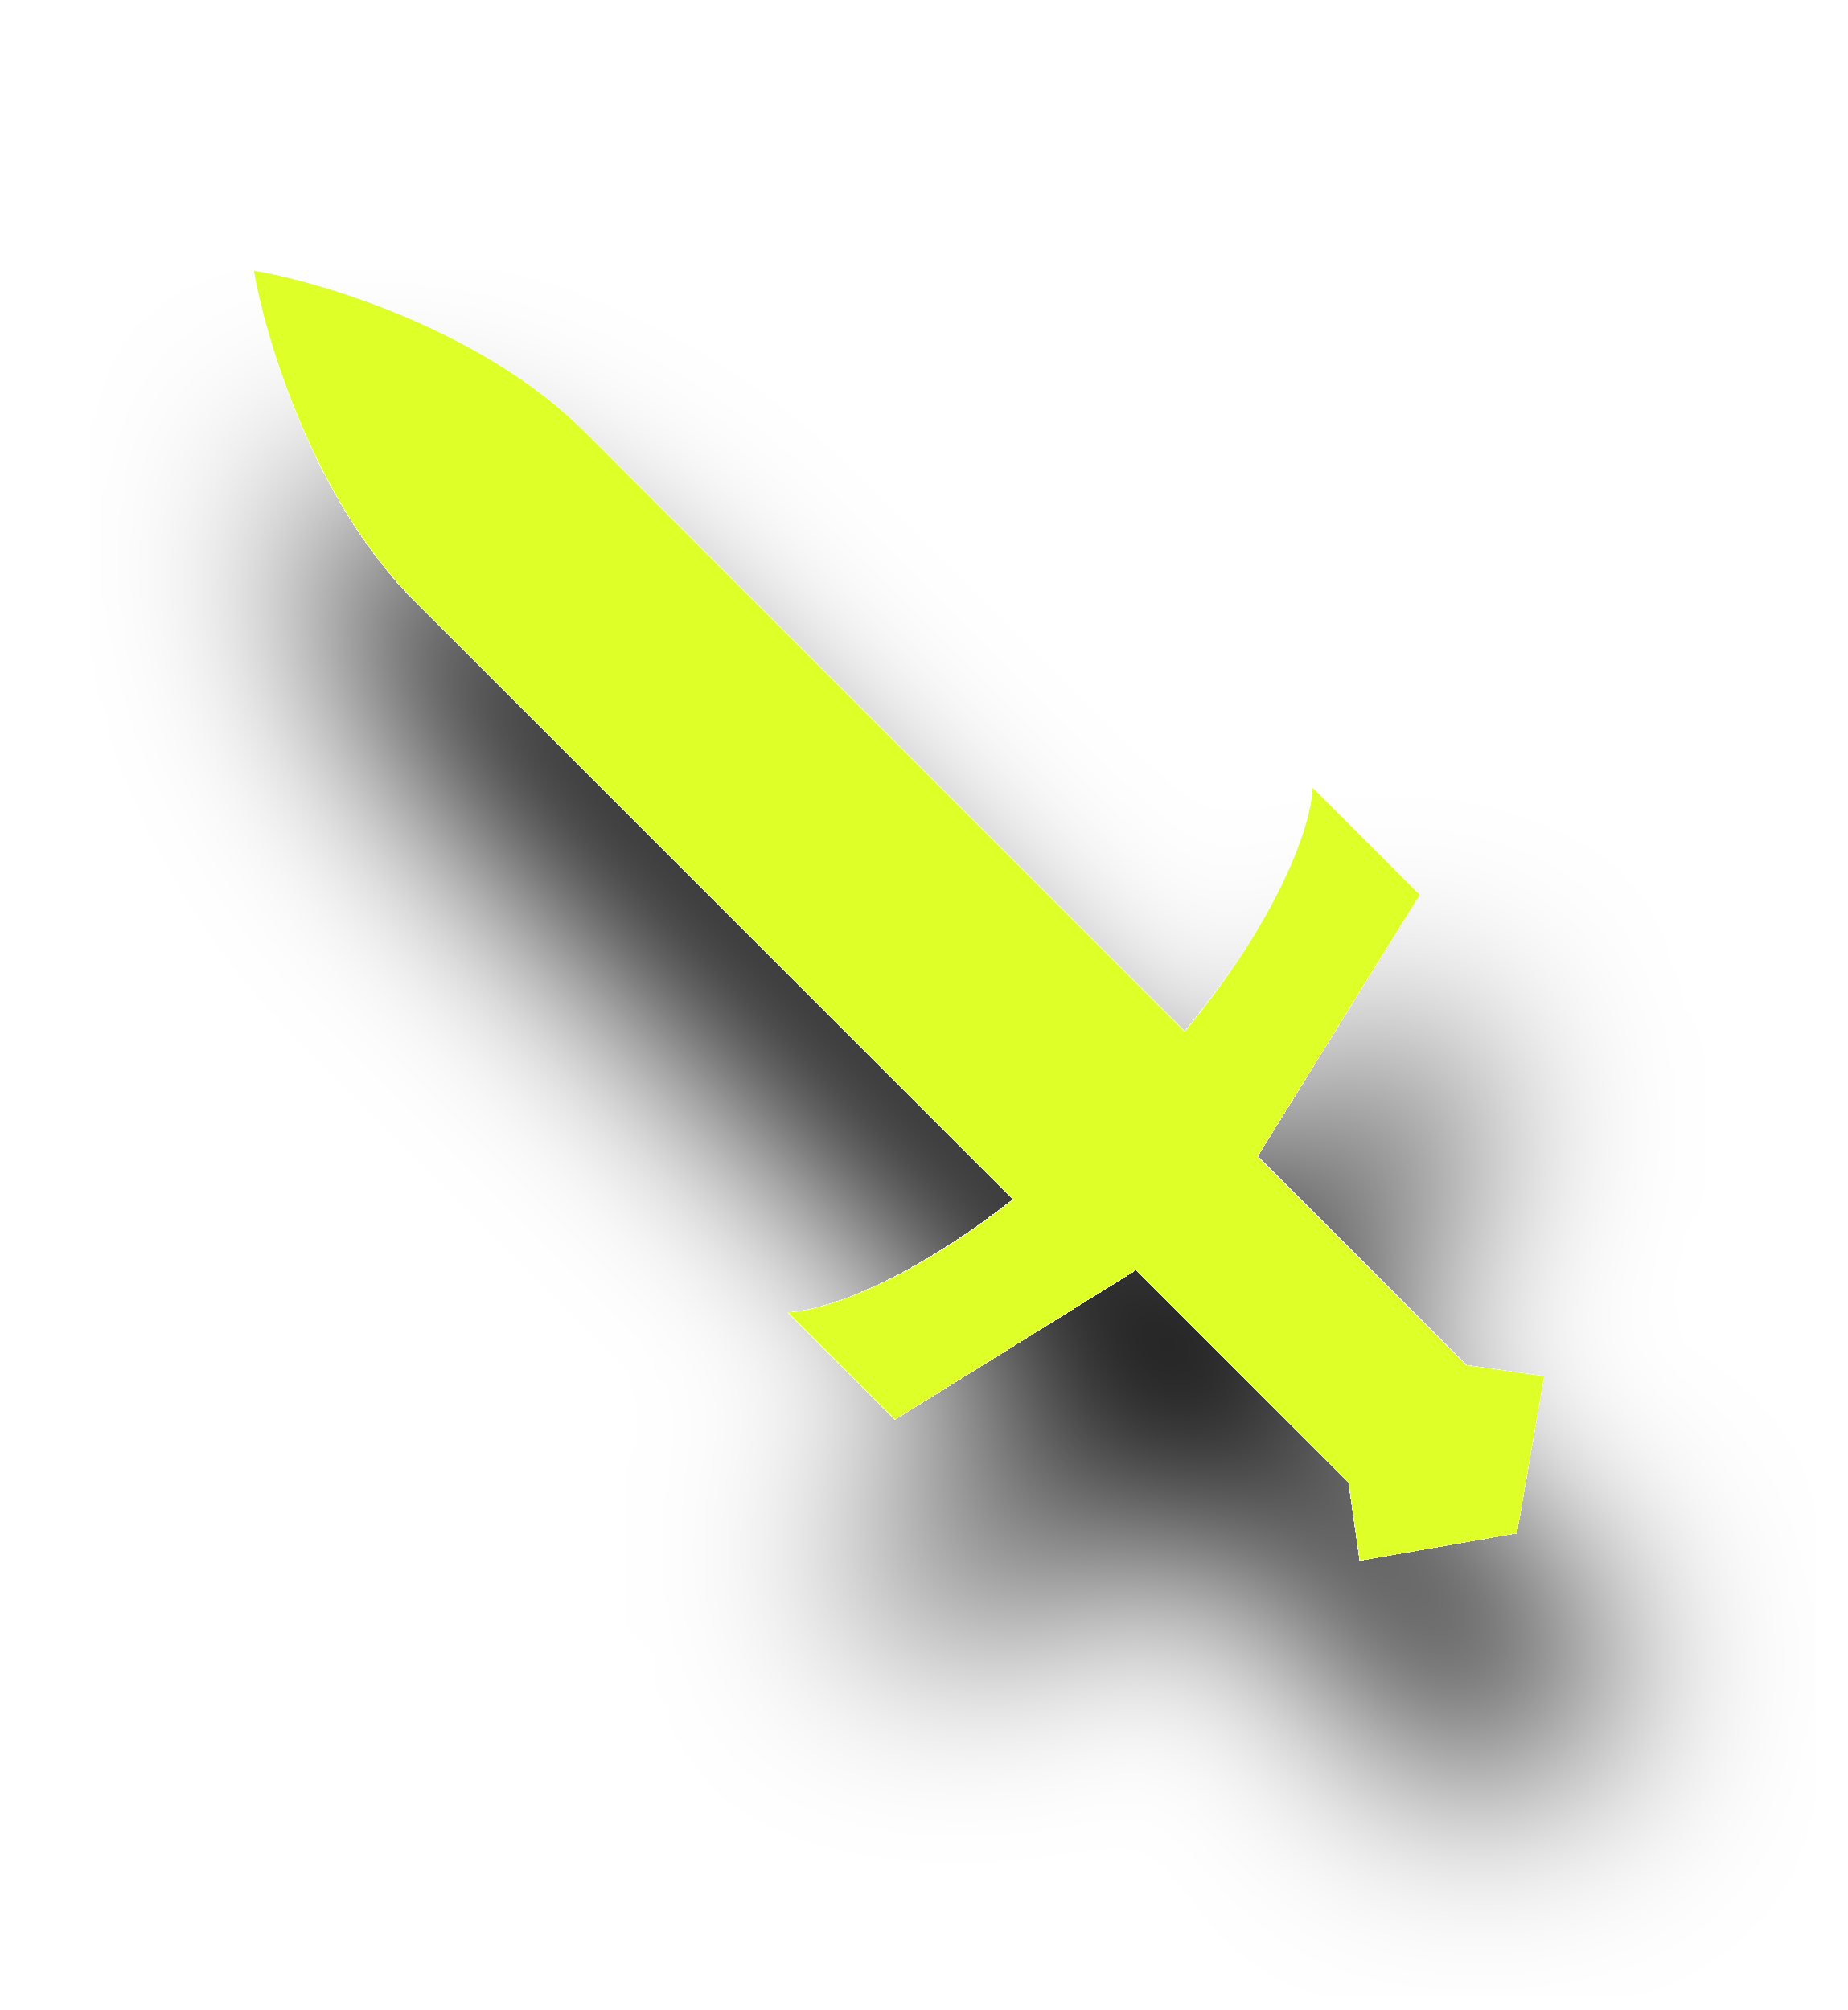
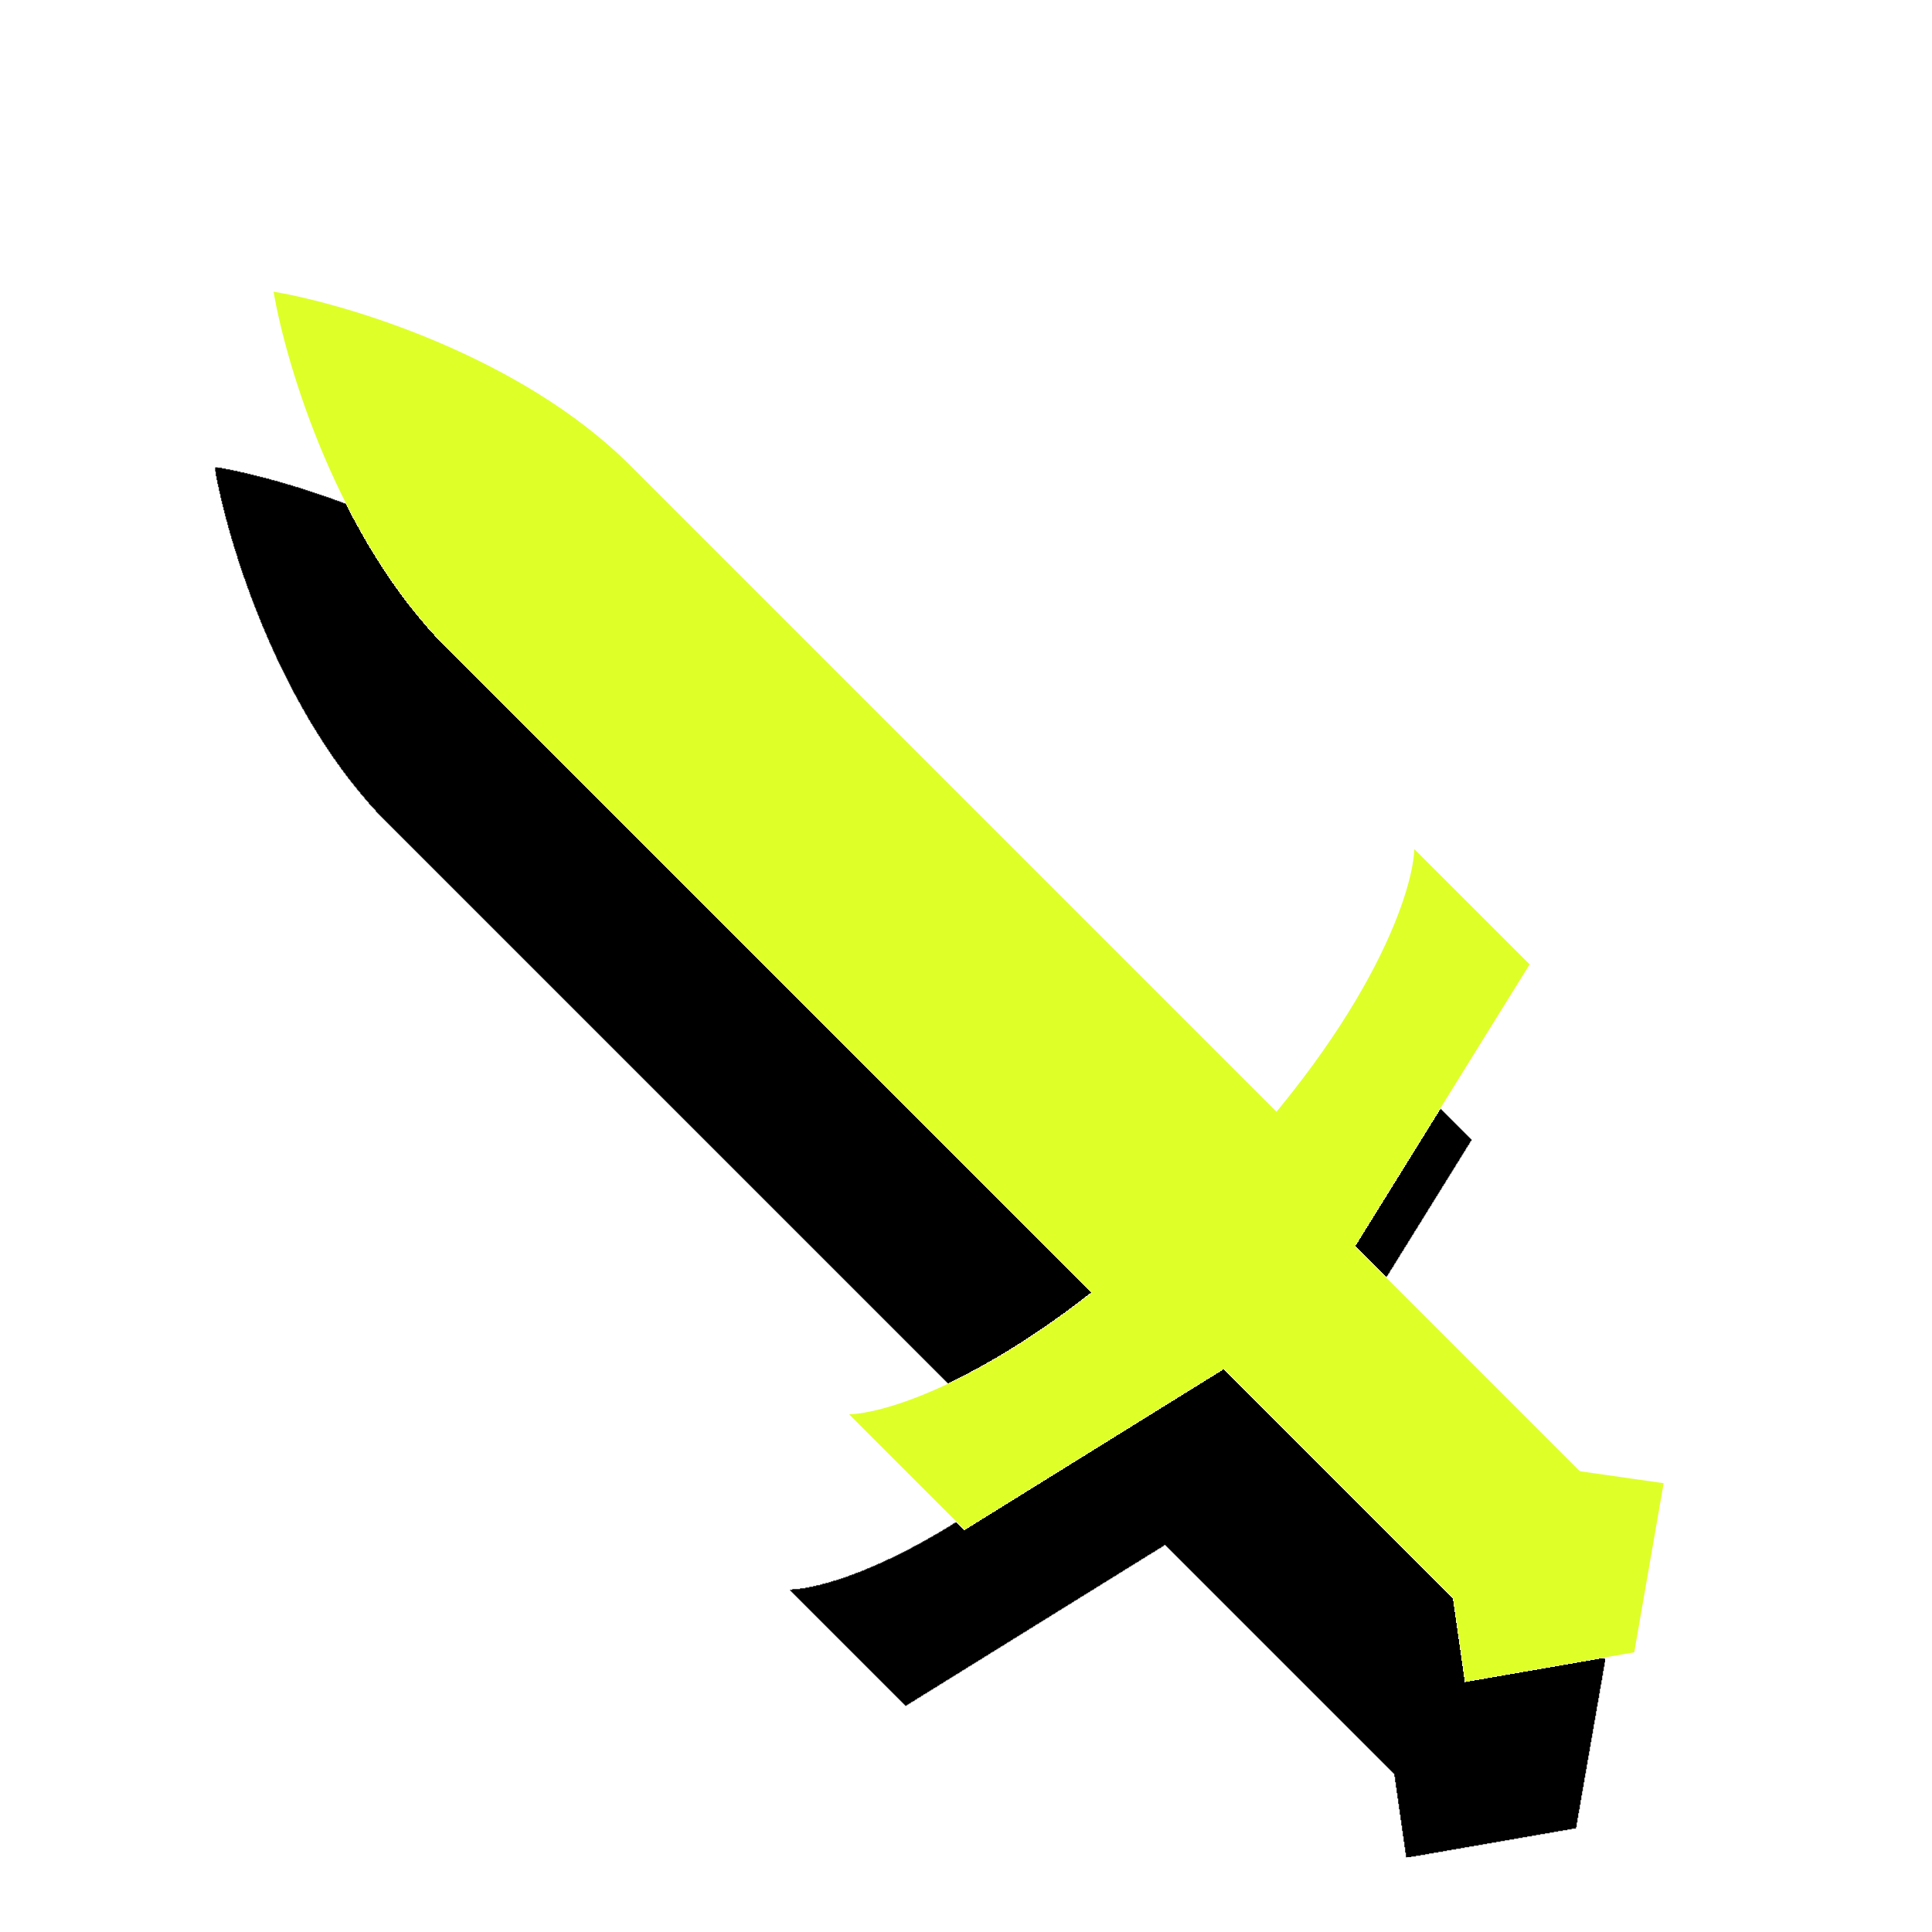
- <svg xmlns="http://www.w3.org/2000/svg" width="34" height="37" viewBox="0 0 34 37" fill="none">
+ <svg xmlns="http://www.w3.org/2000/svg" width="33" height="33" viewBox="0 0 33 33" fill="none">
  <g filter="url(#filter0_d_320_701)">
    <path d="M4.673 4.982C5.926 5.194 8.899 6.086 10.763 7.95L21.921 19.108L18.8 22.23L7.641 11.071C5.777 9.207 4.886 6.235 4.673 4.982Z" fill="#DFFF29" />
    <path d="M20.947 22.235C21.217 21.965 21.656 21.965 21.926 22.235L21.437 21.745L22.028 21.154C22.299 20.883 22.737 20.883 23.008 21.154L27.014 25.16L25.906 26.215L25.933 26.241L24.825 27.297L20.355 22.827L20.947 22.235Z" fill="#DFFF29" />
    <path d="M26.127 16.472L22.43 22.43L16.473 26.127L14.504 24.158C15.287 24.129 17.575 23.348 20.462 20.461C23.348 17.574 24.128 15.287 24.158 14.504L26.127 16.472Z" fill="#DFFF29" />
    <path d="M25.779 24.957L28.416 25.334L27.914 28.222L25.026 28.724L24.649 26.087L25.779 24.957Z" fill="#DFFF29" />
  </g>
  <defs>
-     <filter id="filter0_d_320_701" x="1.673" y="4.982" width="31.743" height="31.742" filterUnits="userSpaceOnUse" color-interpolation-filters="sRGB">
+     <filter id="filter0_d_320_701" x="3.673" y="4.982" width="24.743" height="26.742" filterUnits="userSpaceOnUse" color-interpolation-filters="sRGB">
      <feFlood flood-opacity="0" result="BackgroundImageFix" />
      <feColorMatrix in="SourceAlpha" type="matrix" values="0 0 0 0 0 0 0 0 0 0 0 0 0 0 0 0 0 0 127 0" result="hardAlpha" />
-       <feOffset dx="1" dy="4" />
-       <feGaussianBlur stdDeviation="2" />
+       <feOffset dx="-1" dy="3" />
      <feComposite in2="hardAlpha" operator="out" />
      <feColorMatrix type="matrix" values="0 0 0 0 0 0 0 0 0 0 0 0 0 0 0 0 0 0 1 0" />
      <feBlend mode="normal" in2="BackgroundImageFix" result="effect1_dropShadow_320_701" />
      <feBlend mode="normal" in="SourceGraphic" in2="effect1_dropShadow_320_701" result="shape" />
    </filter>
  </defs>
</svg>
